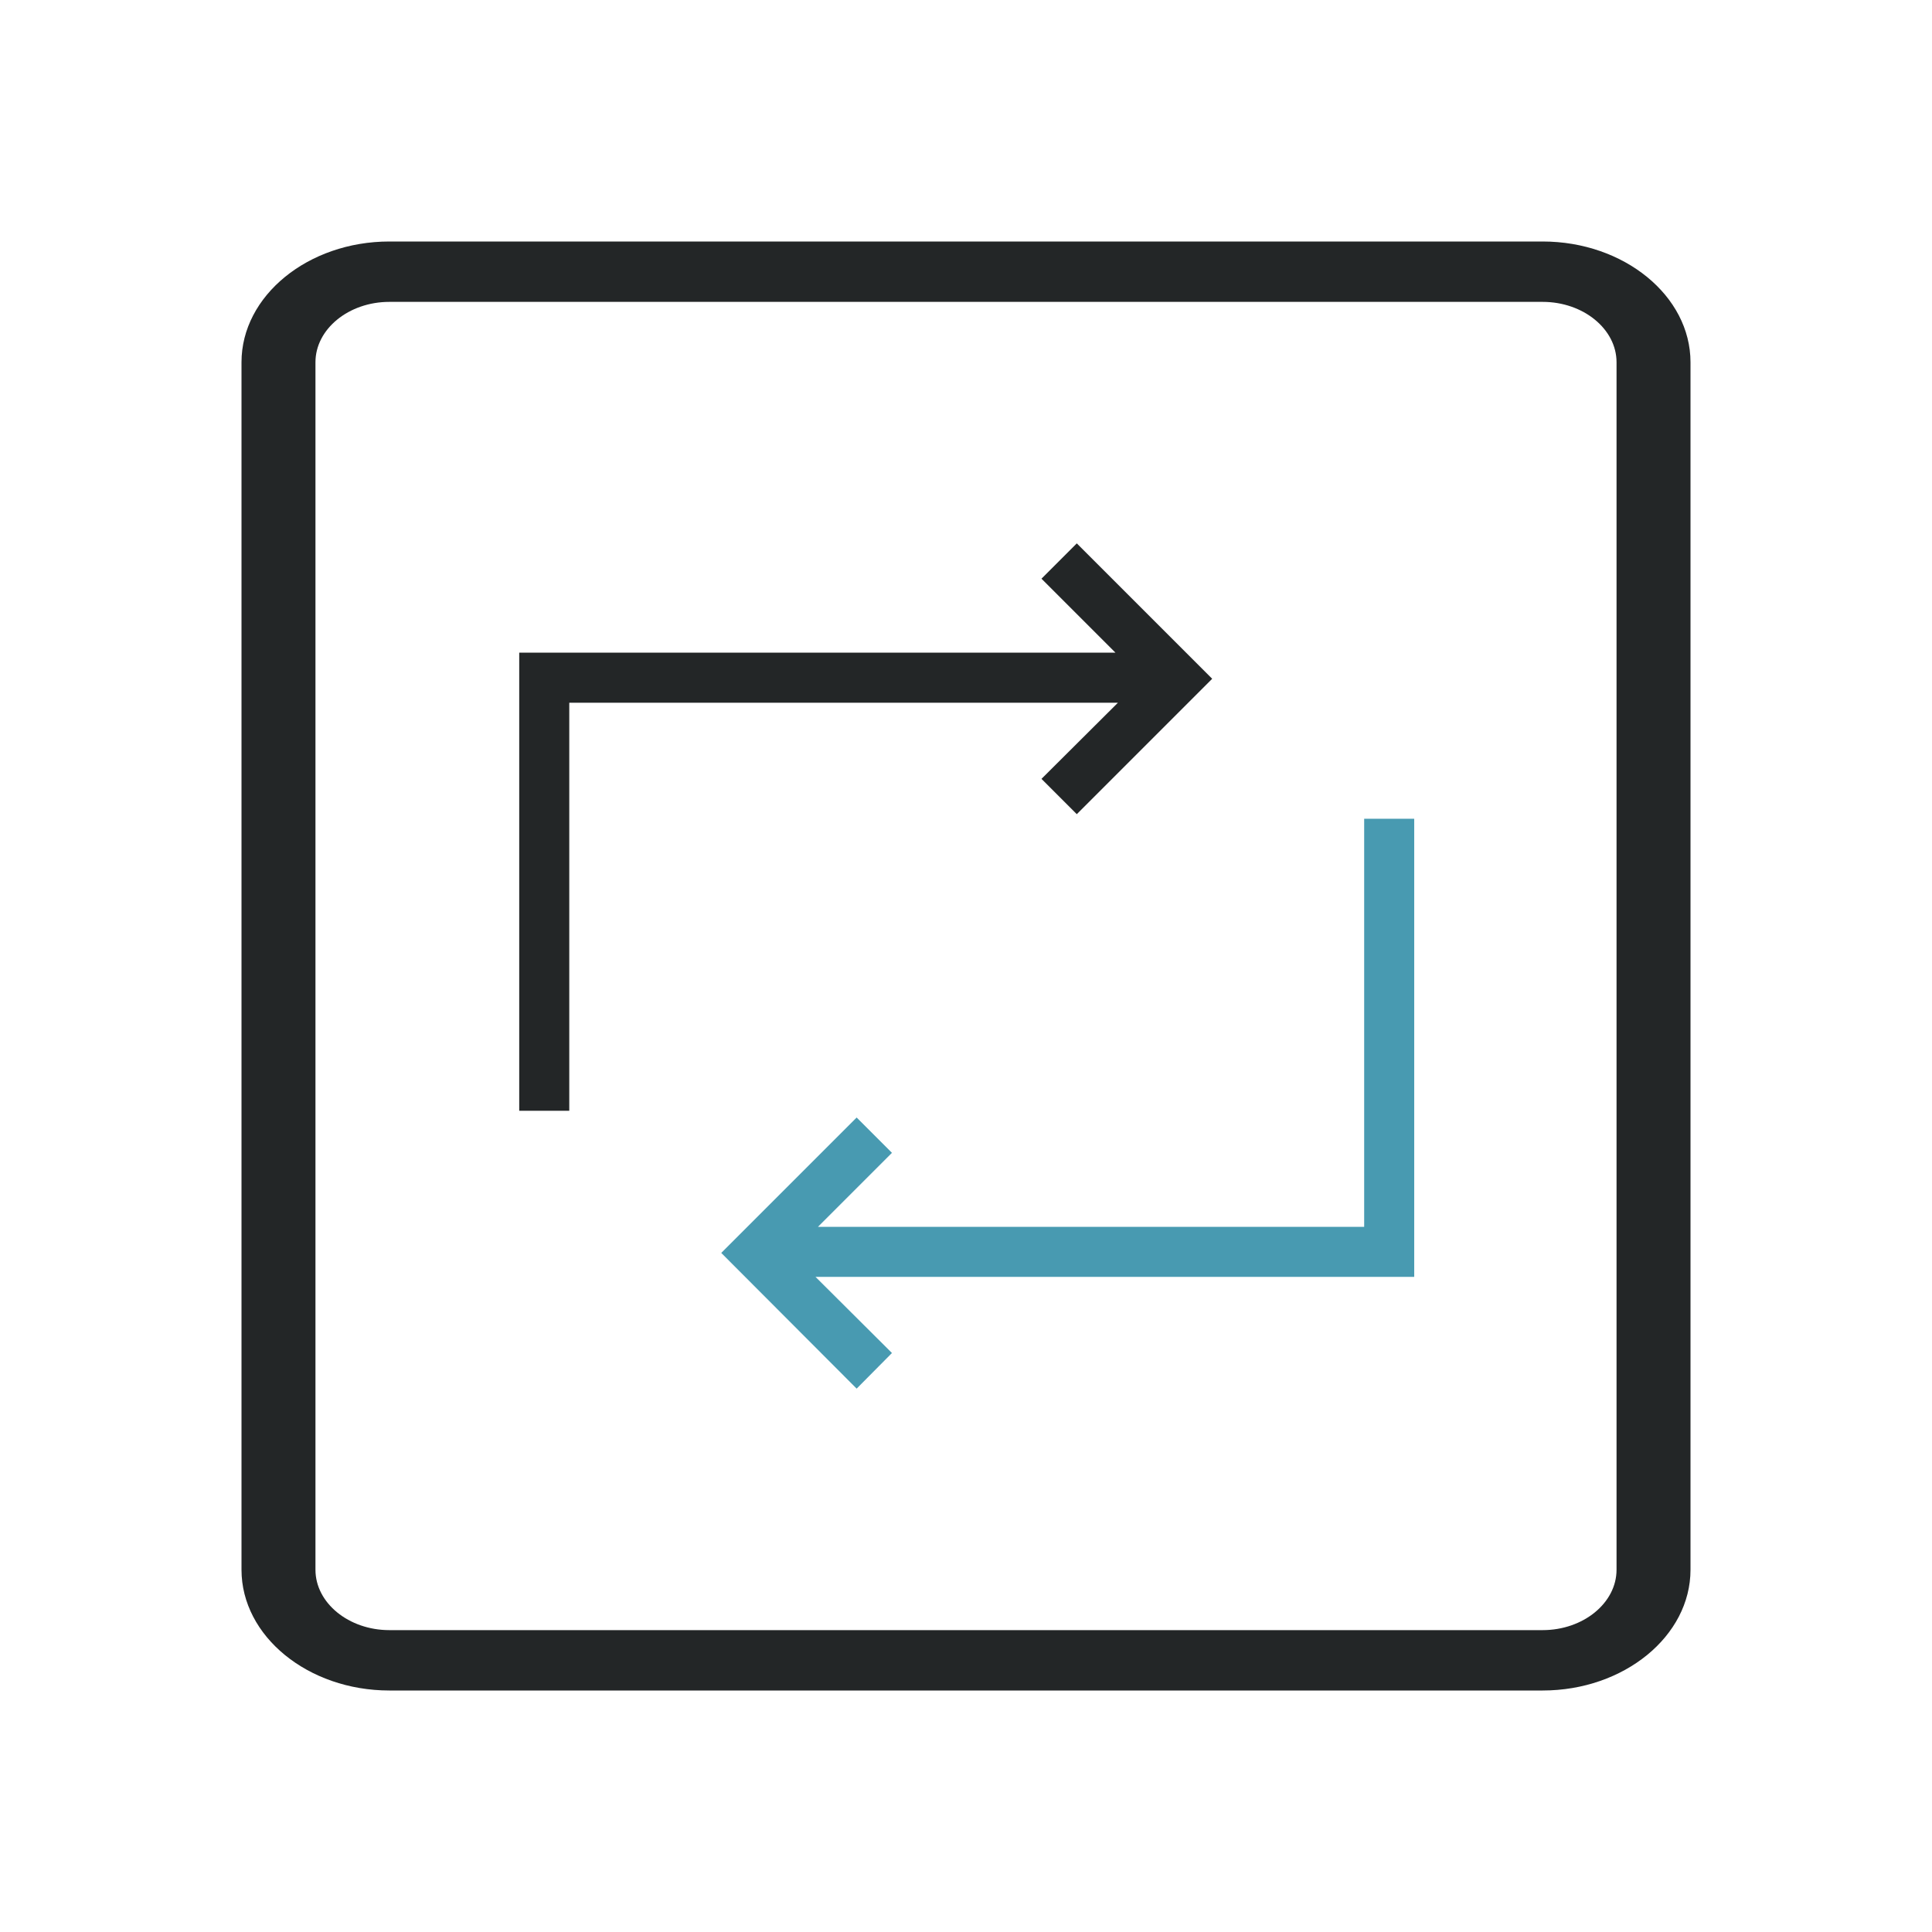
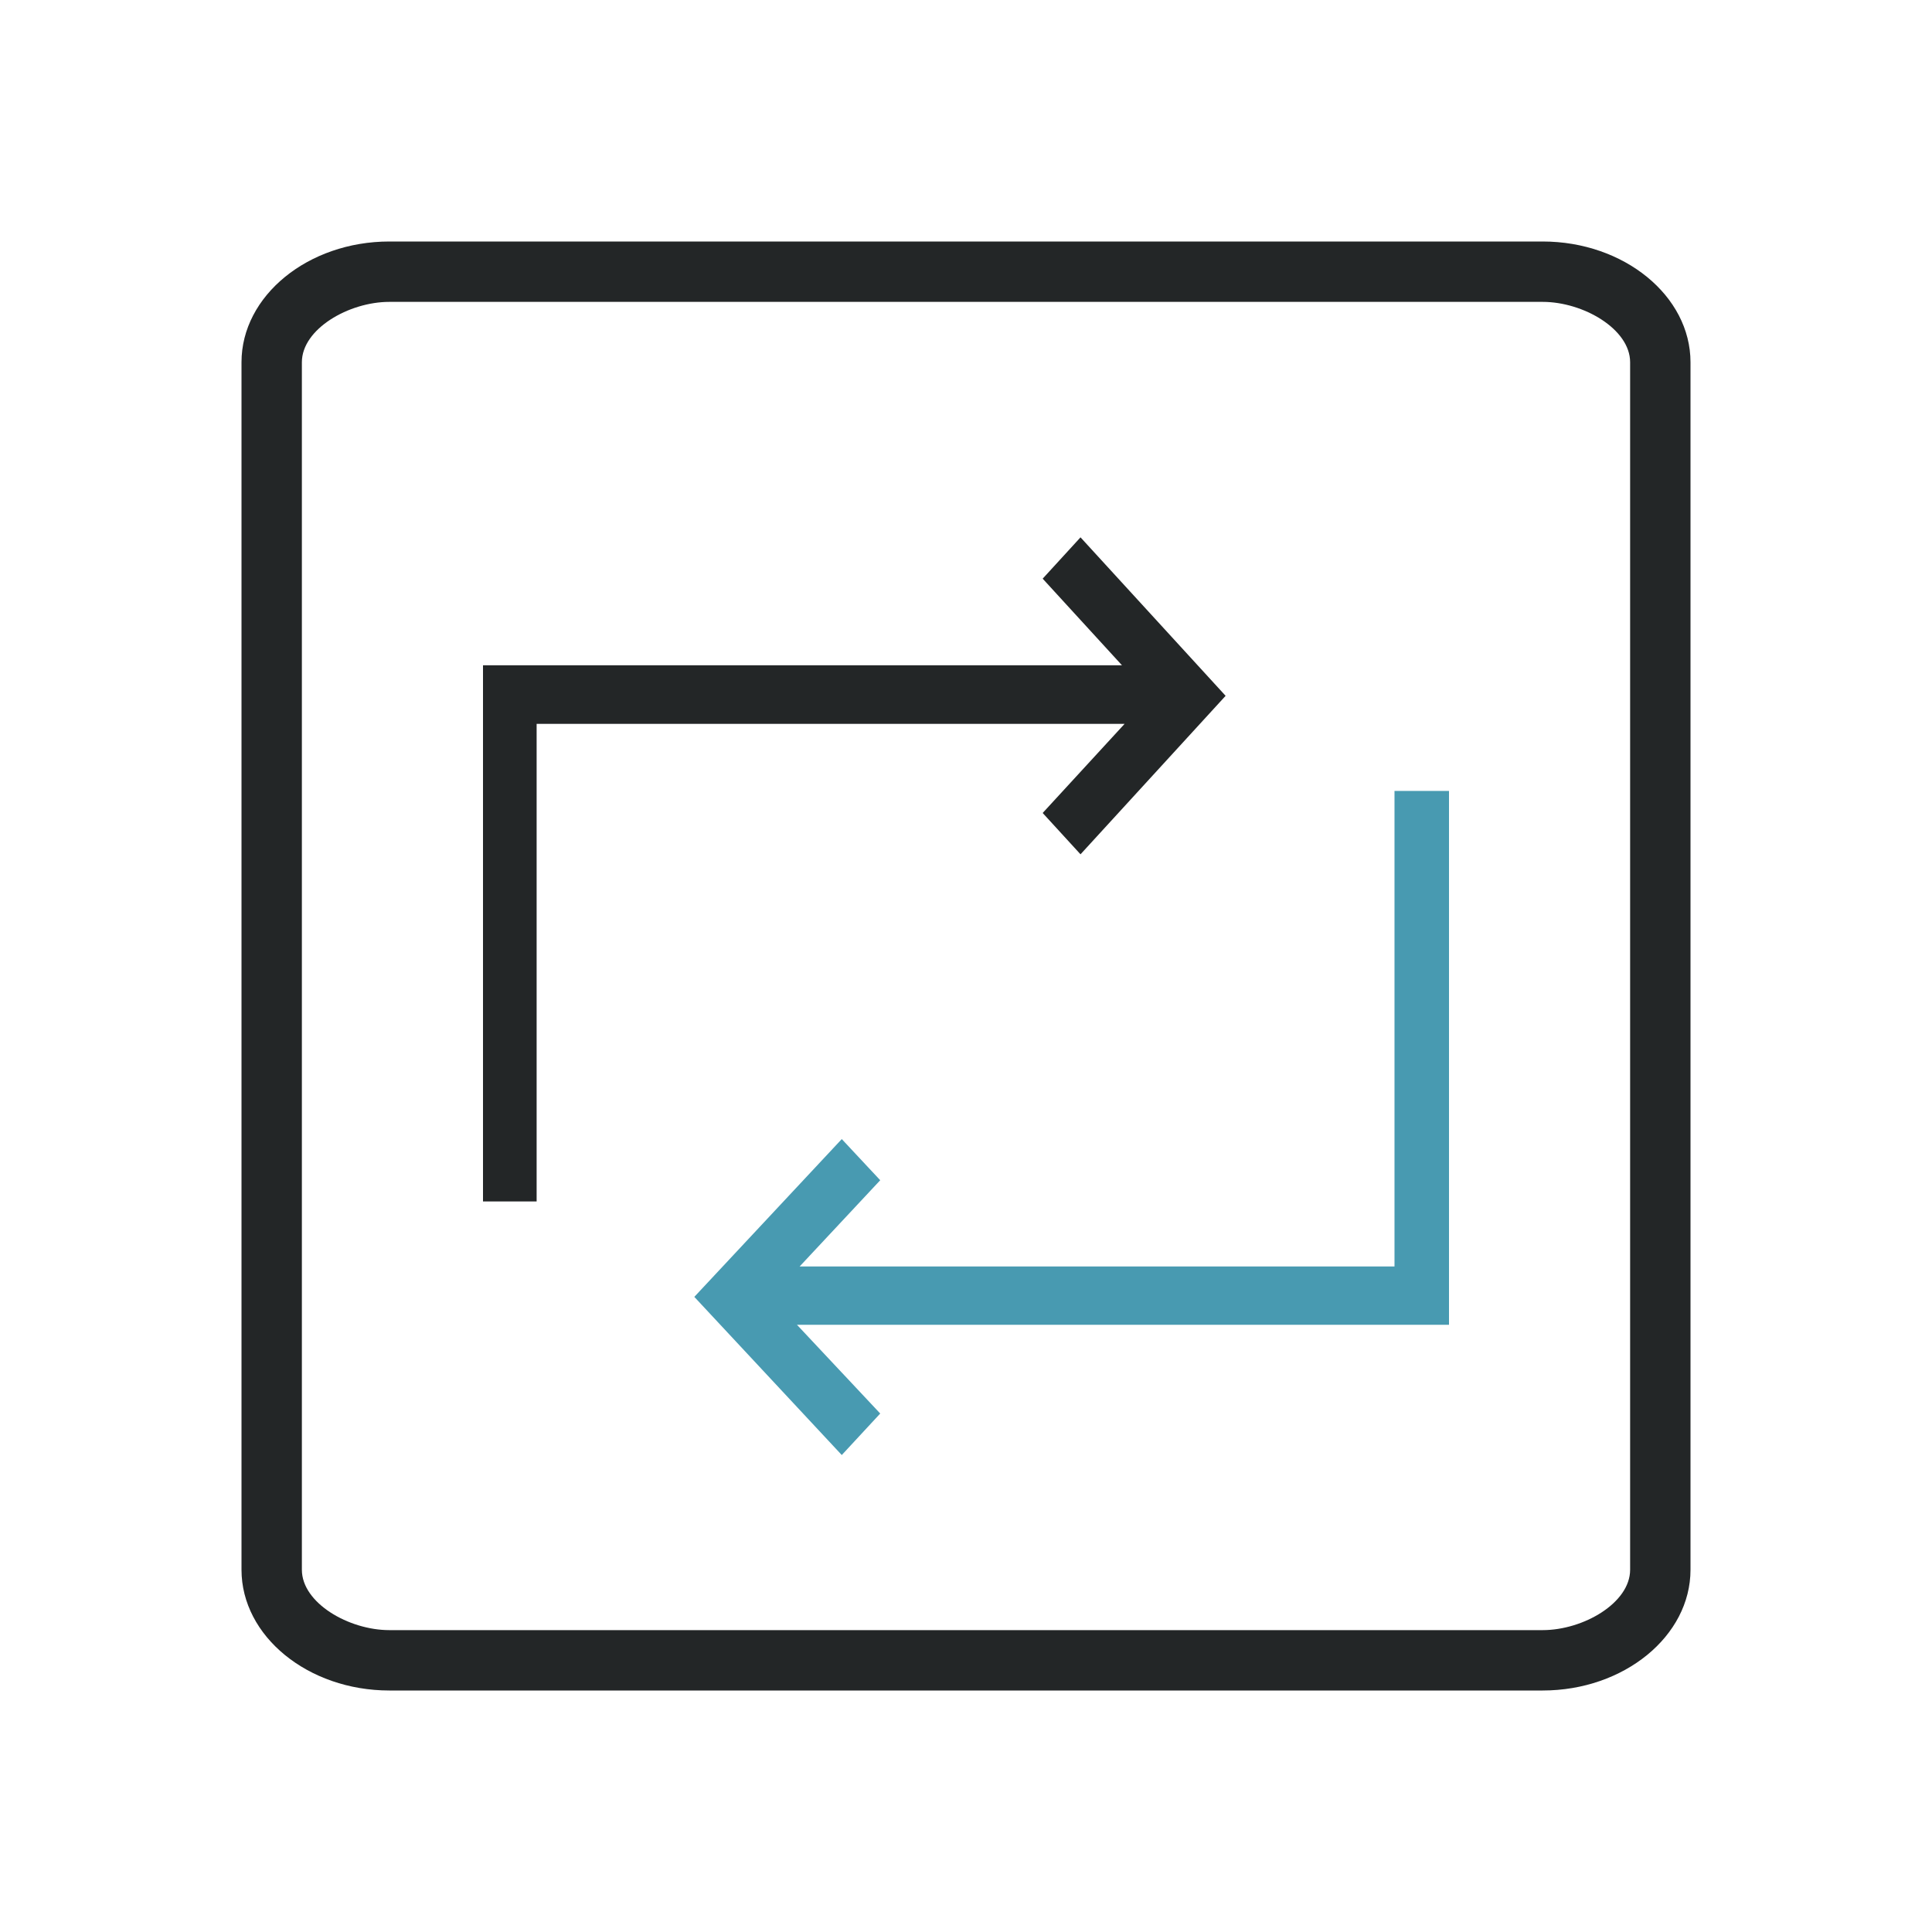
<svg xmlns="http://www.w3.org/2000/svg" width="32" height="32" version="1.1" id="svg12">
  <g id="22-22-TeamViewer" transform="translate(32,10)">
    <rect style="opacity:0.001" width="22" height="22" x="0" y="-4.6325681e-08" id="rect2" />
-     <polygon points="10.03,9.22 10.03,10.85 23.32,10.85 23.32,28.64 20.91,26.23 19.76,27.38 24.17,31.79 28.59,27.38 27.43,26.23 24.95,28.72 24.95,9.22 " id="polygon8-7-3-3" transform="matrix(0,0.3390241,-0.3390241,0,19.07502,5.973968)" style="fill:#489ab1;fill-opacity:1" />
-     <polygon points="21.97,22.78 21.97,21.15 8.68,21.15 8.68,3.28 11.16,5.77 12.31,4.62 7.9,0.21 3.49,4.62 4.64,5.77 7.05,3.36 7.05,22.78 " id="polygon10-5-6-6" transform="matrix(0,0.3390241,-0.3390241,0,13.78964,5.150139)" style="fill:#232627;fill-opacity:1" />
-     <path d="M 17.367,3 H 4.633 C 3.735,3 3,3.6 3,4.333 V 17.667 C 3,18.4 3.735,19 4.633,19 H 17.367 C 18.265,19 19,18.4 19,17.667 V 4.333 C 19,3.6 18.265,3 17.367,3 Z m 0.816,14.667 c 0,0.367 -0.367,0.667 -0.816,0.667 H 4.633 c -0.449,0 -0.816,-0.3 -0.816,-0.667 V 4.333 c 0,-0.367 0.367,-0.667 0.816,-0.667 h 12.735 c 0.449,0 0.816,0.3 0.816,0.667 z" id="path2-7" style="fill:#232627;fill-opacity:1;stroke-width:0.369" />
+     <polygon points="23.32,10.85 23.32,28.64 20.91,26.23 19.76,27.38 24.17,31.79 28.59,27.38 27.43,26.23 24.95,28.72 24.95,9.22 10.03,9.22 10.03,10.85 " id="polygon8-7-3-3-3" transform="matrix(0,0.3771552,-0.3544528,0,19.26806,5.217133)" style="fill:#489ab1;fill-opacity:1" />
+     <polygon points="11.16,5.77 12.31,4.62 7.9,0.21 3.49,4.62 4.64,5.77 7.05,3.36 7.05,22.78 21.97,22.78 21.97,21.15 8.68,21.15 8.68,3.28 " id="polygon10-5-6-6-5" transform="matrix(0,0.3787879,-0.3544528,0,14.07444,4.678029)" style="fill:#232627;fill-opacity:1" />
+     <path d="M 17.367,3 H 4.633 C 3.735,3 3,3.6 3,4.333 V 17.667 C 3,18.4 3.735,19 4.633,19 h 12.735 c 0.898,0 1.633,-0.6 1.633,-1.333 V 4.333 c 0,-0.733 -0.735,-1.333 -1.633,-1.333 z m 0.633,14.467 c 0,0.367 -0.284,0.533 -0.733,0.533 H 4.733 C 4.284,18 4,17.834 4,17.467 V 4.533 c 0,-0.367 0.284,-0.533 0.733,-0.533 h 12.534 c 0.449,0 0.733,0.166 0.733,0.533 z" id="path2-7-6" style="fill:#232627;fill-opacity:1;stroke-width:0.369" />
+   </g>
+   <g id="TeamViewer">
+     <rect style="opacity:0.001" width="32" height="32" x="0" y="4.6325681e-08" id="rect7" />
+     <polygon points="24.95,28.72 24.95,9.22 10.03,9.22 10.03,10.85 23.32,10.85 23.32,28.64 20.91,26.23 19.76,27.38 24.17,31.79 28.59,27.38 27.43,26.23 " id="polygon8-7-3-36" transform="matrix(0,0.5926724,-0.5538325,0,29.10633,7.155496)" style="fill:#489ab1;fill-opacity:1" />
+     <polygon points="8.68,21.15 8.68,3.28 11.16,5.77 12.31,4.62 7.9,0.21 3.49,4.62 4.64,5.77 7.05,3.36 7.05,22.78 21.97,22.78 21.97,21.15 " id="polygon10-5-6-7" transform="matrix(0,0.5952381,-0.5449712,0,20.41444,6.822619)" style="fill:#232627;fill-opacity:1" />
+     <path d="M 25.551,4 H 6.449 C 5.102,4 4,4.9 4,6 V 26 C 4,27.1 5.102,28 6.449,28 h 19.102 c 1.347,0 2.449,-0.9 2.449,-2 V 6 C 28,4.9 26.898,4 25.551,4 Z m 1.449,22 c 0,0.55 -0.776,1 -1.449,1 H 6.449 c -0.673,0 -1.449,-0.45 -1.449,-1 V 6 C 5,5.45 5.776,5 6.449,5 h 19.102 c 0.673,0 1.449,0.45 1.449,1 z" id="path2-5" style="fill:#232627;fill-opacity:1;stroke-width:0.553" />
  </g>
  <defs id="defs16">
    <linearGradient id="oomox" x1="0.459" x2="0.459" y1="0.21" y2="15.21" gradientUnits="userSpaceOnUse">
      <stop offset="0%" style="stop-color:#303b3d; stop-opacity:1" id="stop18" />
      <stop offset="100%" style="stop-color:#bc985d; stop-opacity:1" id="stop20" />
    </linearGradient>
  </defs>
-   <g id="TeamViewer" transform="translate(32,10)">
-     <rect style="opacity:0.001" width="32" height="32" x="-32" y="-10" id="rect7" />
-     <polygon points="23.32,10.85 23.32,28.64 20.91,26.23 19.76,27.38 24.17,31.79 28.59,27.38 27.43,26.23 24.95,28.72 24.95,9.22 10.03,9.22 10.03,10.85 " id="polygon8-7-3" transform="matrix(0,0.5085361,-0.5085361,0,-3.887467,-1.53905)" style="fill:#489ab1;fill-opacity:1" />
-     <polygon points="8.68,21.15 8.68,3.28 11.16,5.77 12.31,4.62 7.9,0.21 3.49,4.62 4.64,5.77 7.05,3.36 7.05,22.78 21.97,22.78 21.97,21.15 " id="polygon10-5-6" transform="matrix(0,0.5085361,-0.5085361,0,-11.81555,-2.774792)" style="fill:#232627;fill-opacity:1" />
-     <path d="m -6.449,-6 h -19.102 c -1.347,0 -2.449,0.9 -2.449,2 V 16 c 0,1.1 1.102,2 2.449,2 h 19.102 c 1.347,0 2.449,-0.9 2.449,-2 V -4 C -4,-5.1 -5.102,-6 -6.449,-6 Z m 1.224,22 c 0,0.55 -0.551,1 -1.224,1 h -19.102 c -0.673,0 -1.224,-0.45 -1.224,-1 V -4 c 0,-0.55 0.551,-1 1.224,-1 h 19.102 c 0.673,0 1.224,0.45 1.224,1 z" id="path2" style="fill:#232627;fill-opacity:1;stroke-width:0.553" />
-   </g>
</svg>
